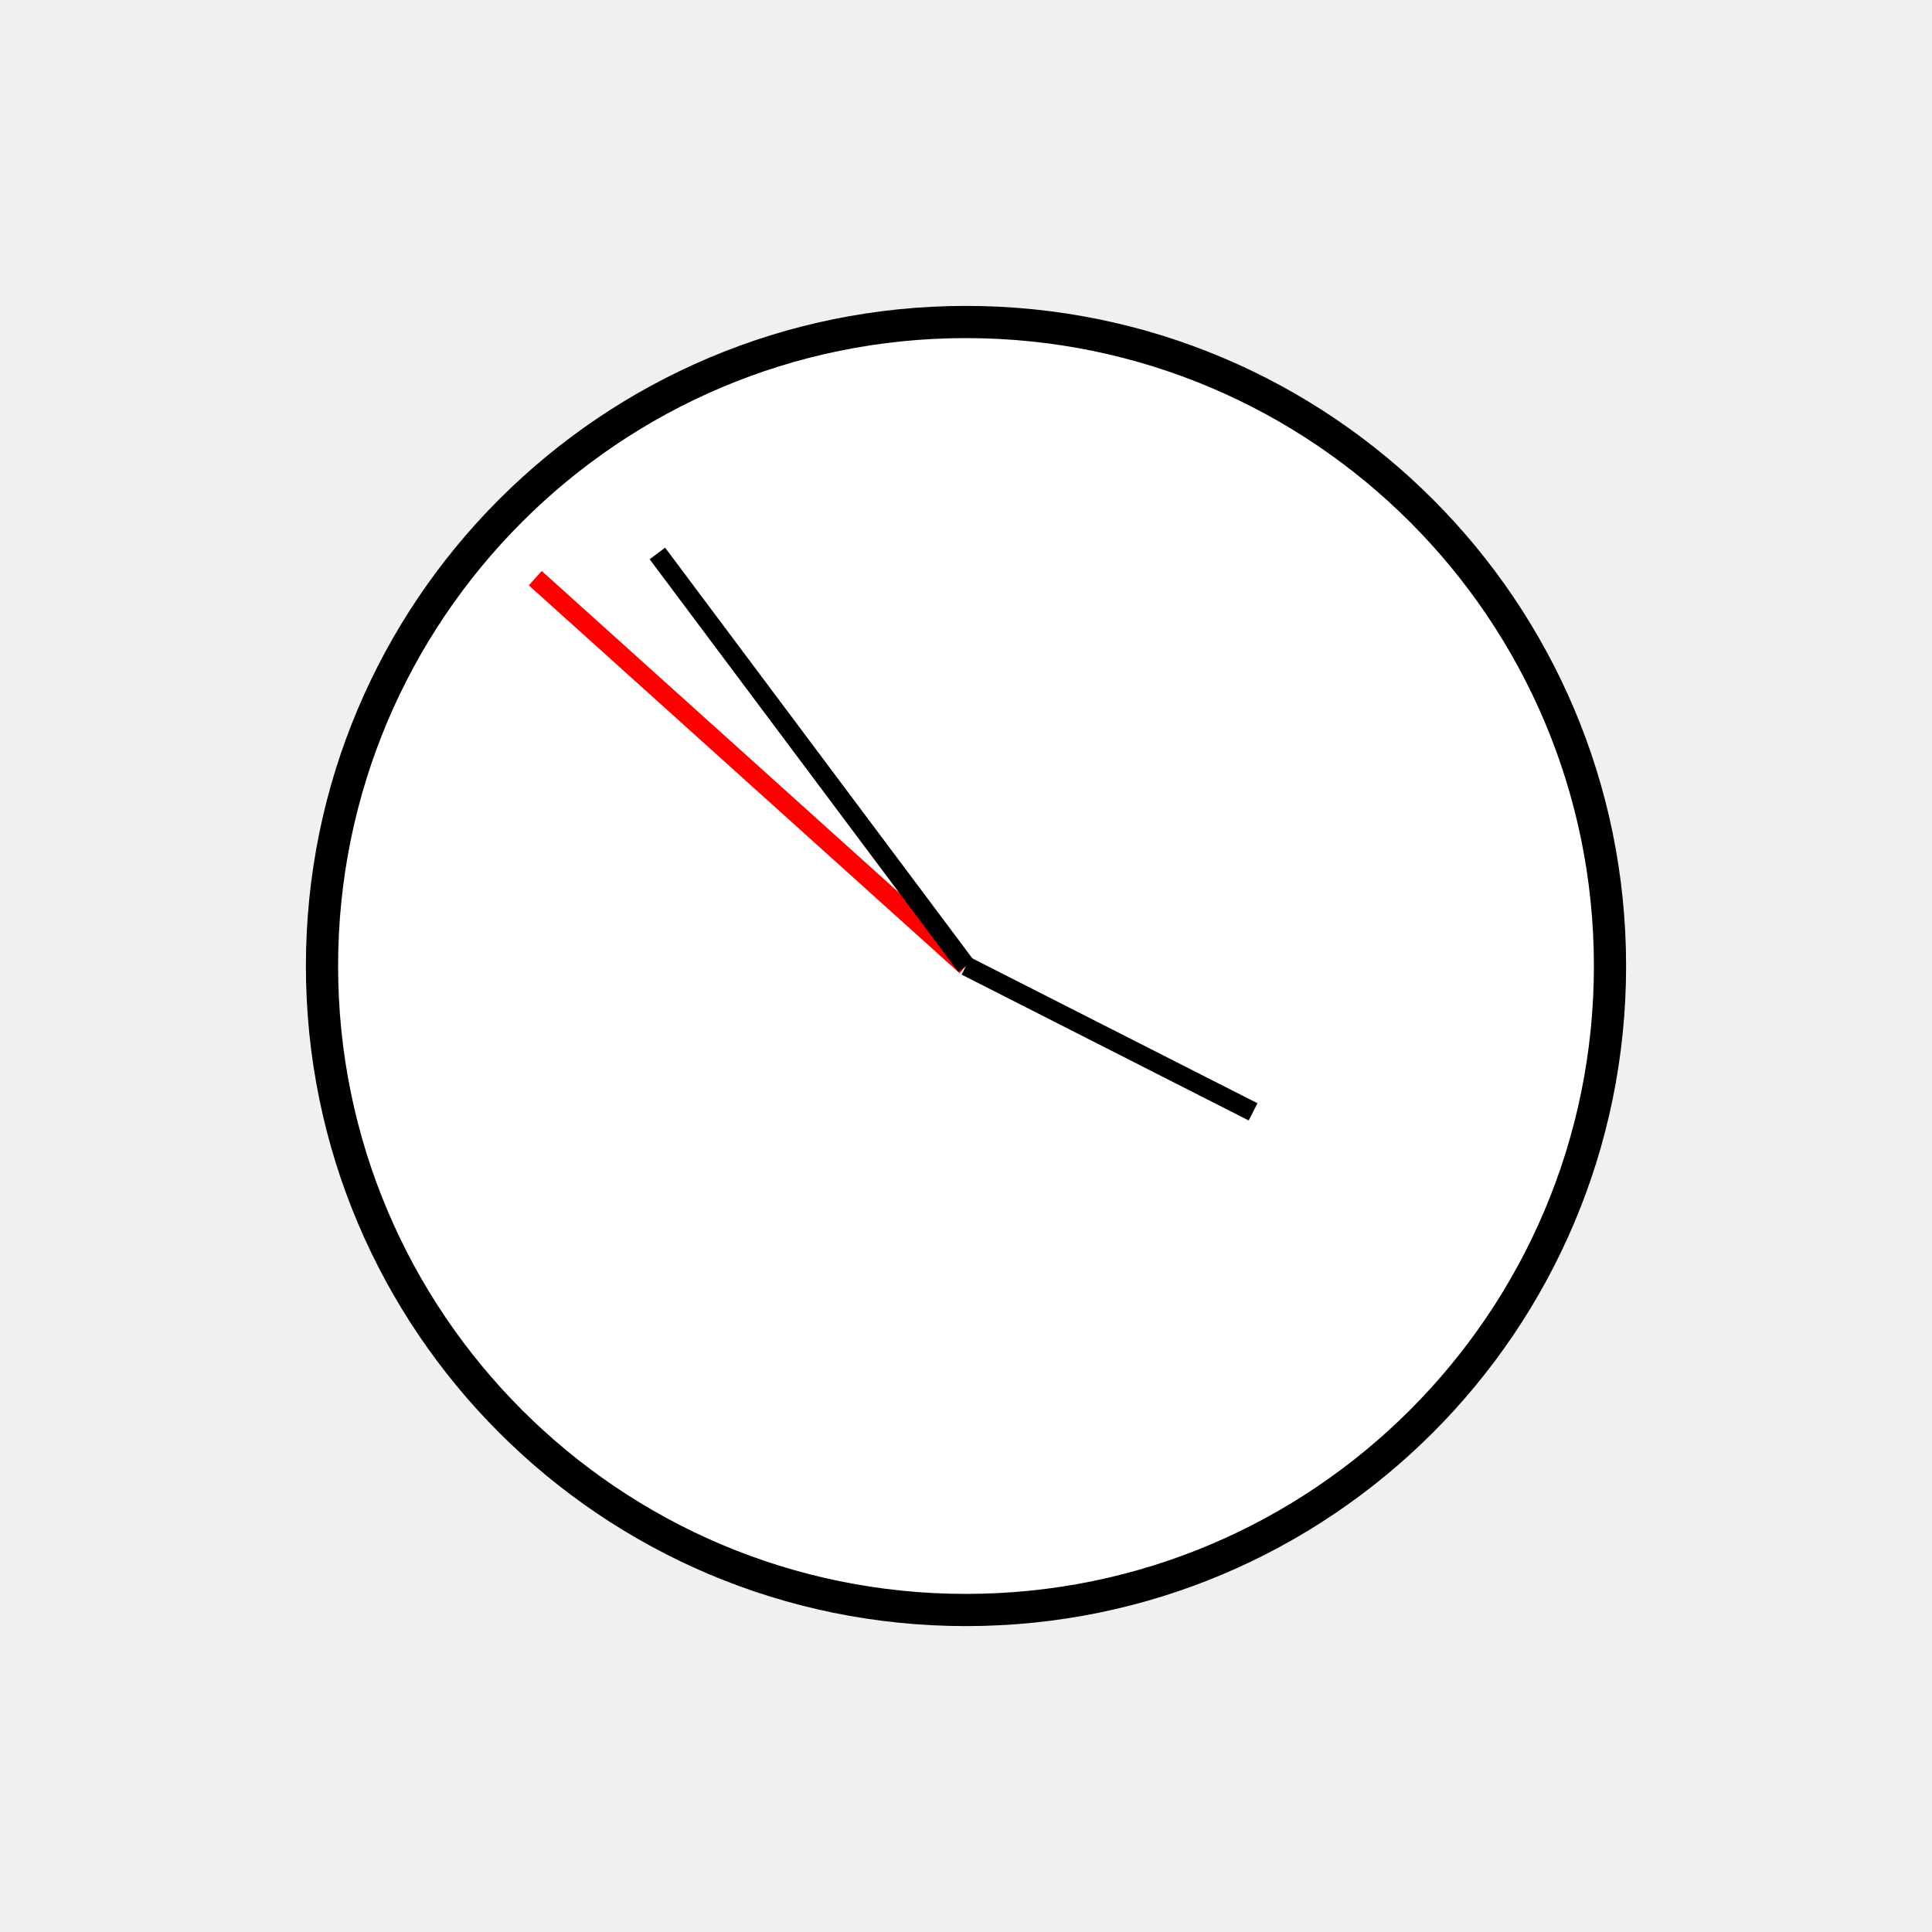
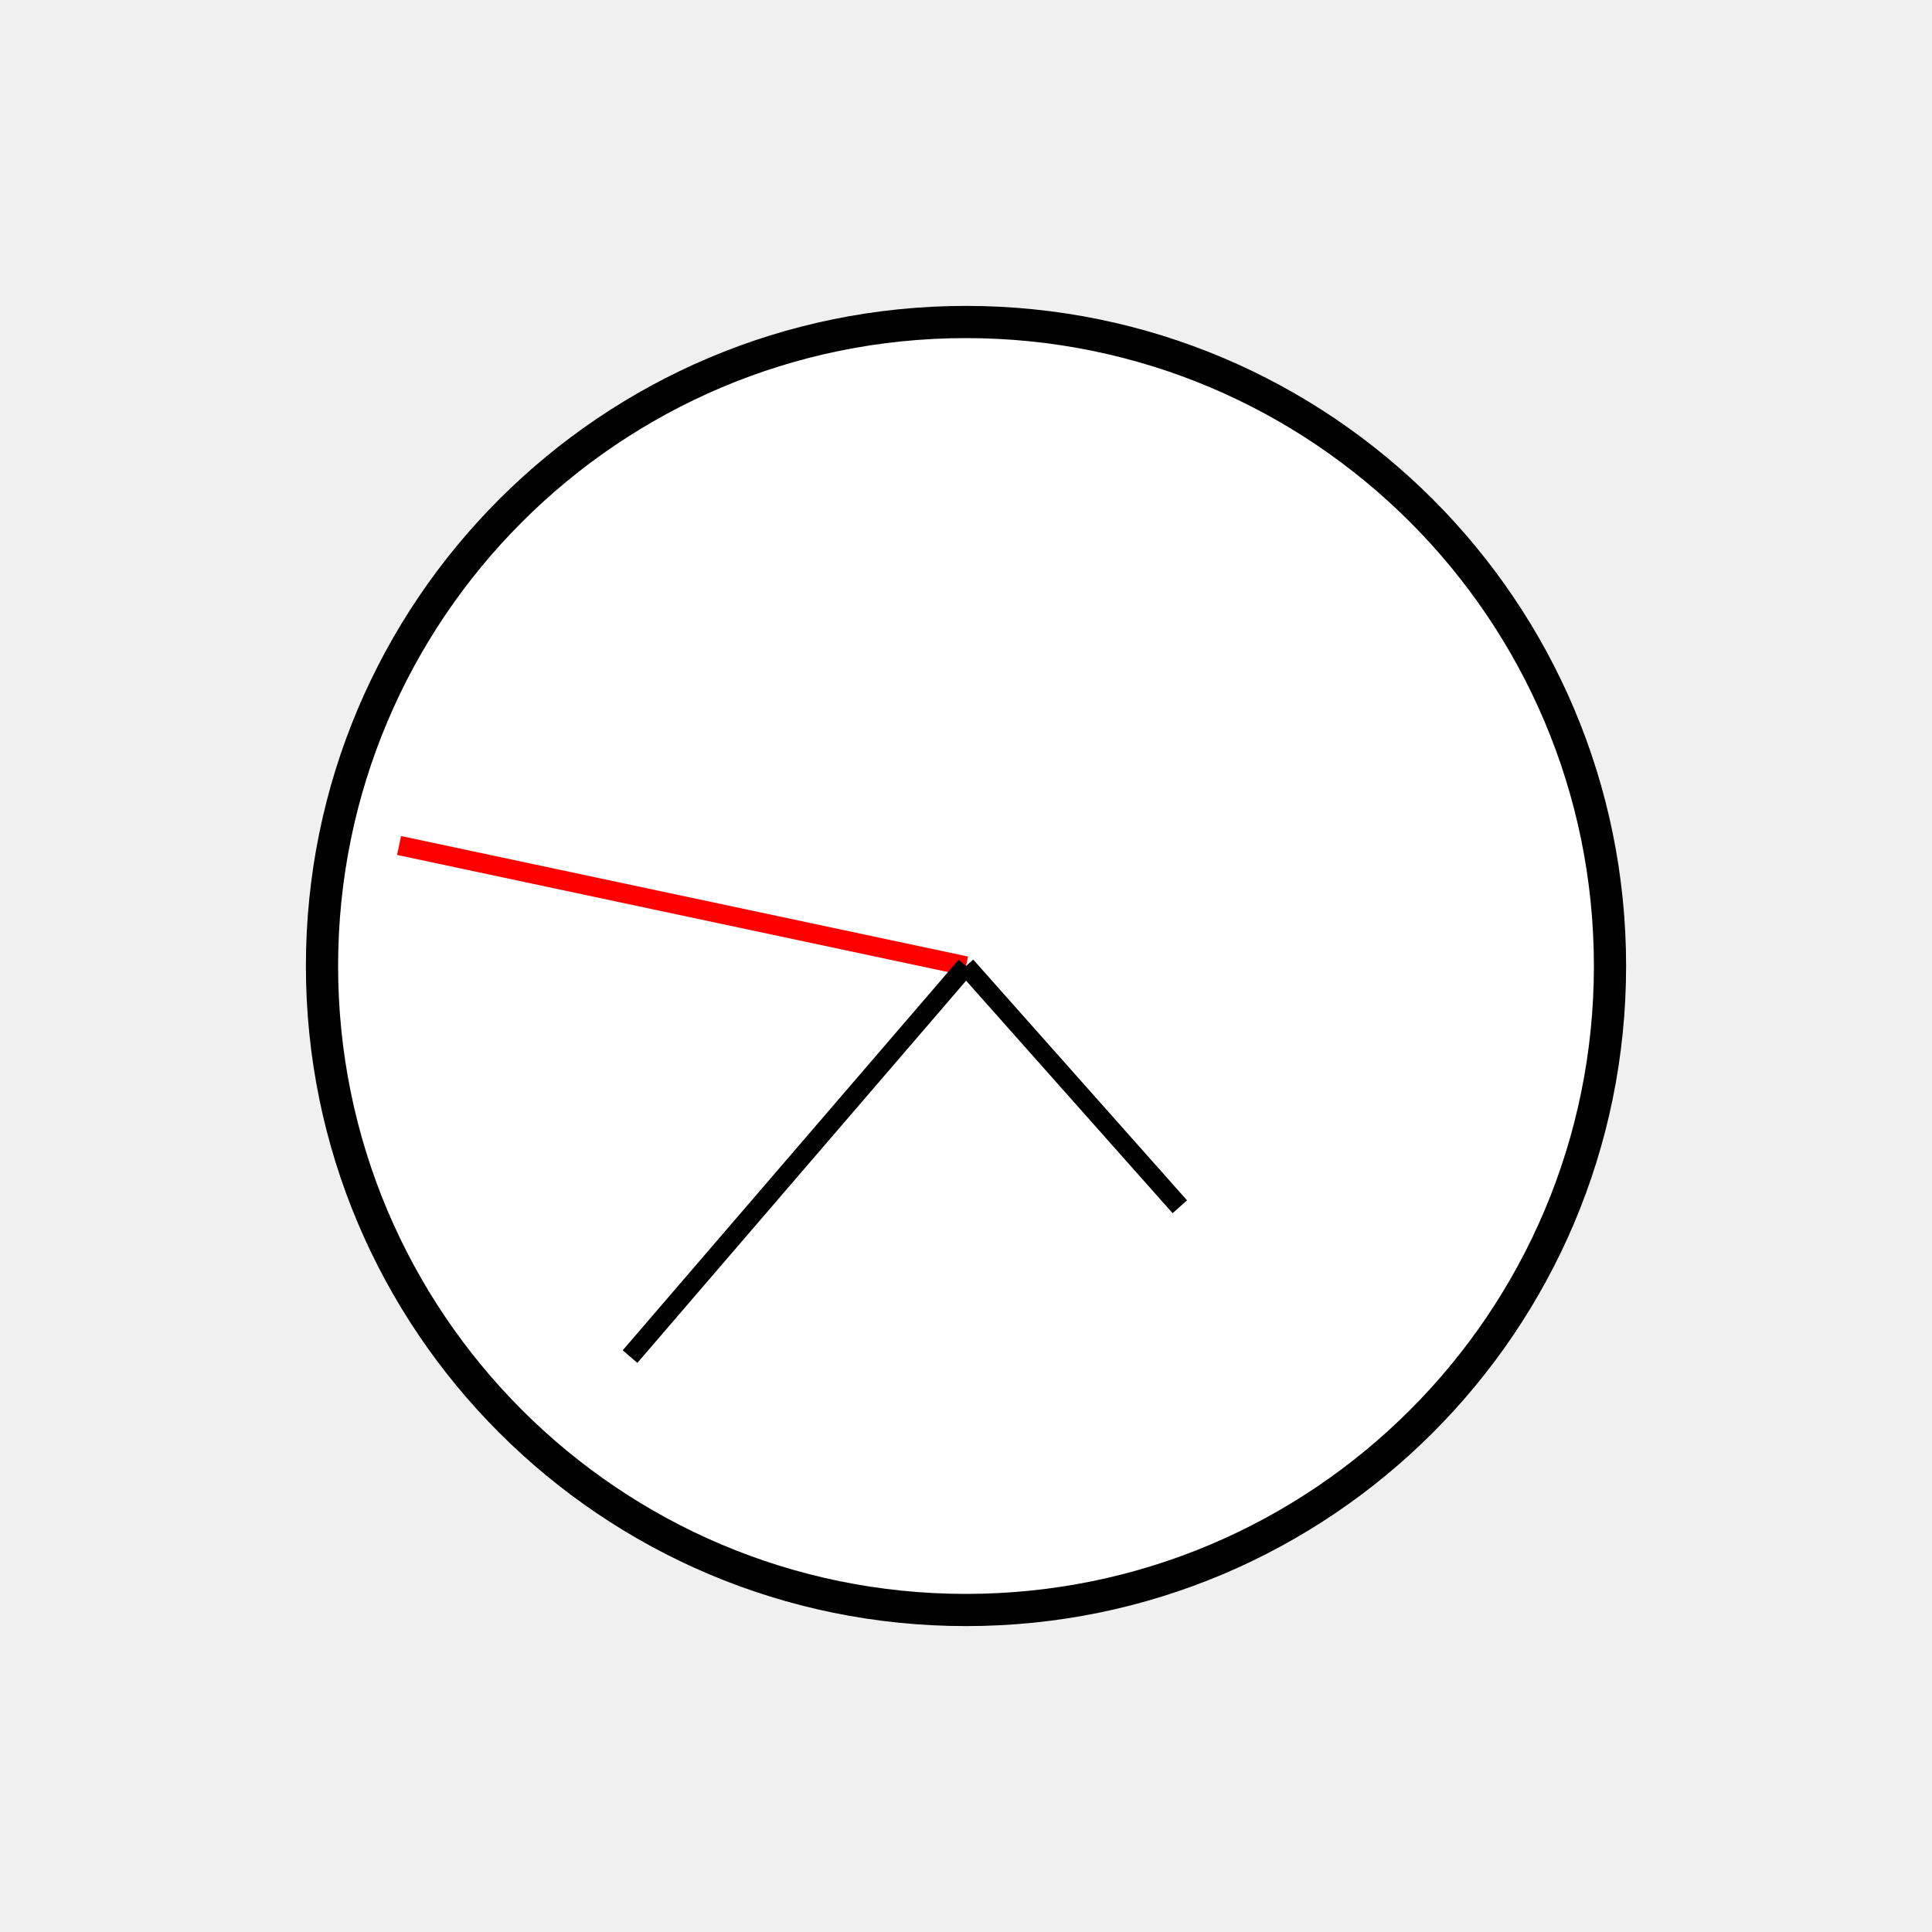
<svg xmlns="http://www.w3.org/2000/svg" width="100%" height="100%" viewBox="0 0 300 300" version="2.0">
  <circle cx="150" cy="150" r="100" style="fill:#fff;stroke:#000;stroke-width:5px;" />
-   <line x1="150" y1="150" x2="83.117" y2="89.778" style="fill:none;stroke:#f00;stroke-width:3px;" />
-   <line x1="150" y1="150" x2="102.078" y2="85.941" style="fill:none;stroke:#000;stroke-width:3px;" />
-   <line x1="150" y1="150" x2="194.577" y2="172.648" style="fill:none;stroke:#000;stroke-width:3px;" />
+   <line x1="150" y1="150" x2="61.967" y2="131.288" style="fill:none;stroke:#f00;stroke-width:3px;" />
+   <line x1="150" y1="150" x2="97.832" y2="210.651" style="fill:none;stroke:#000;stroke-width:3px;" />
+   <line x1="150" y1="150" x2="183.202" y2="187.385" style="fill:none;stroke:#000;stroke-width:3px;" />
</svg>
